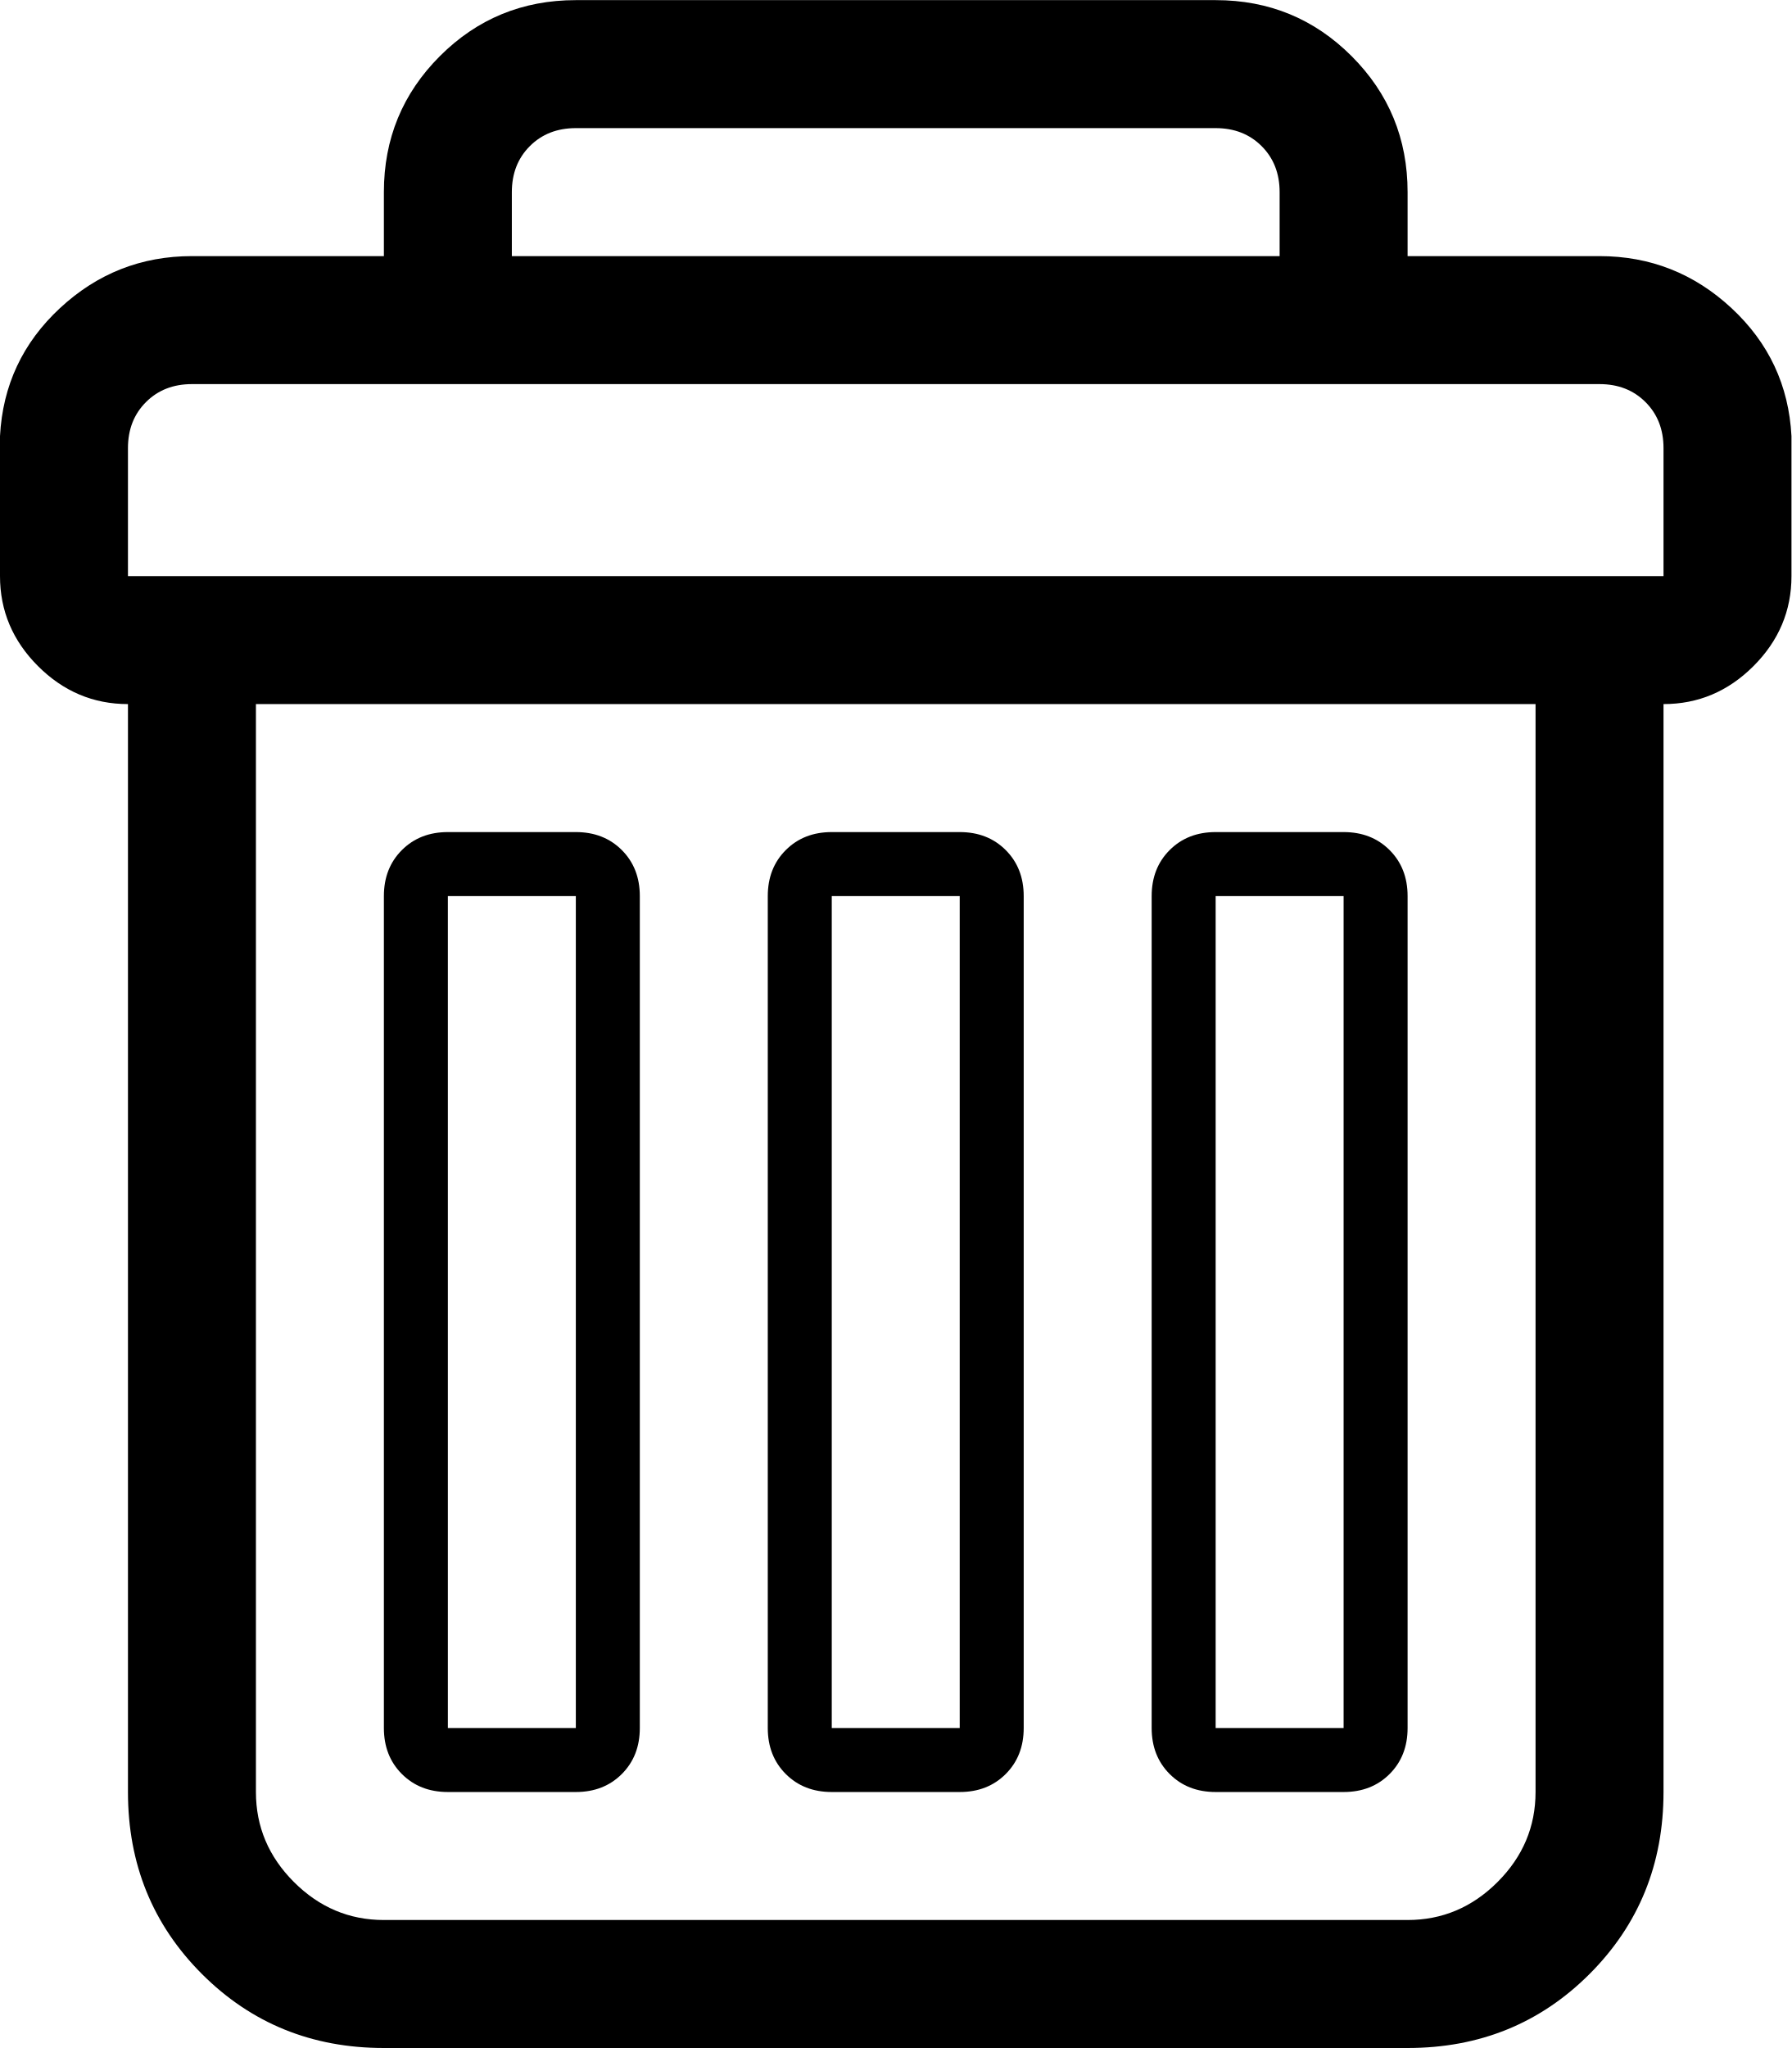
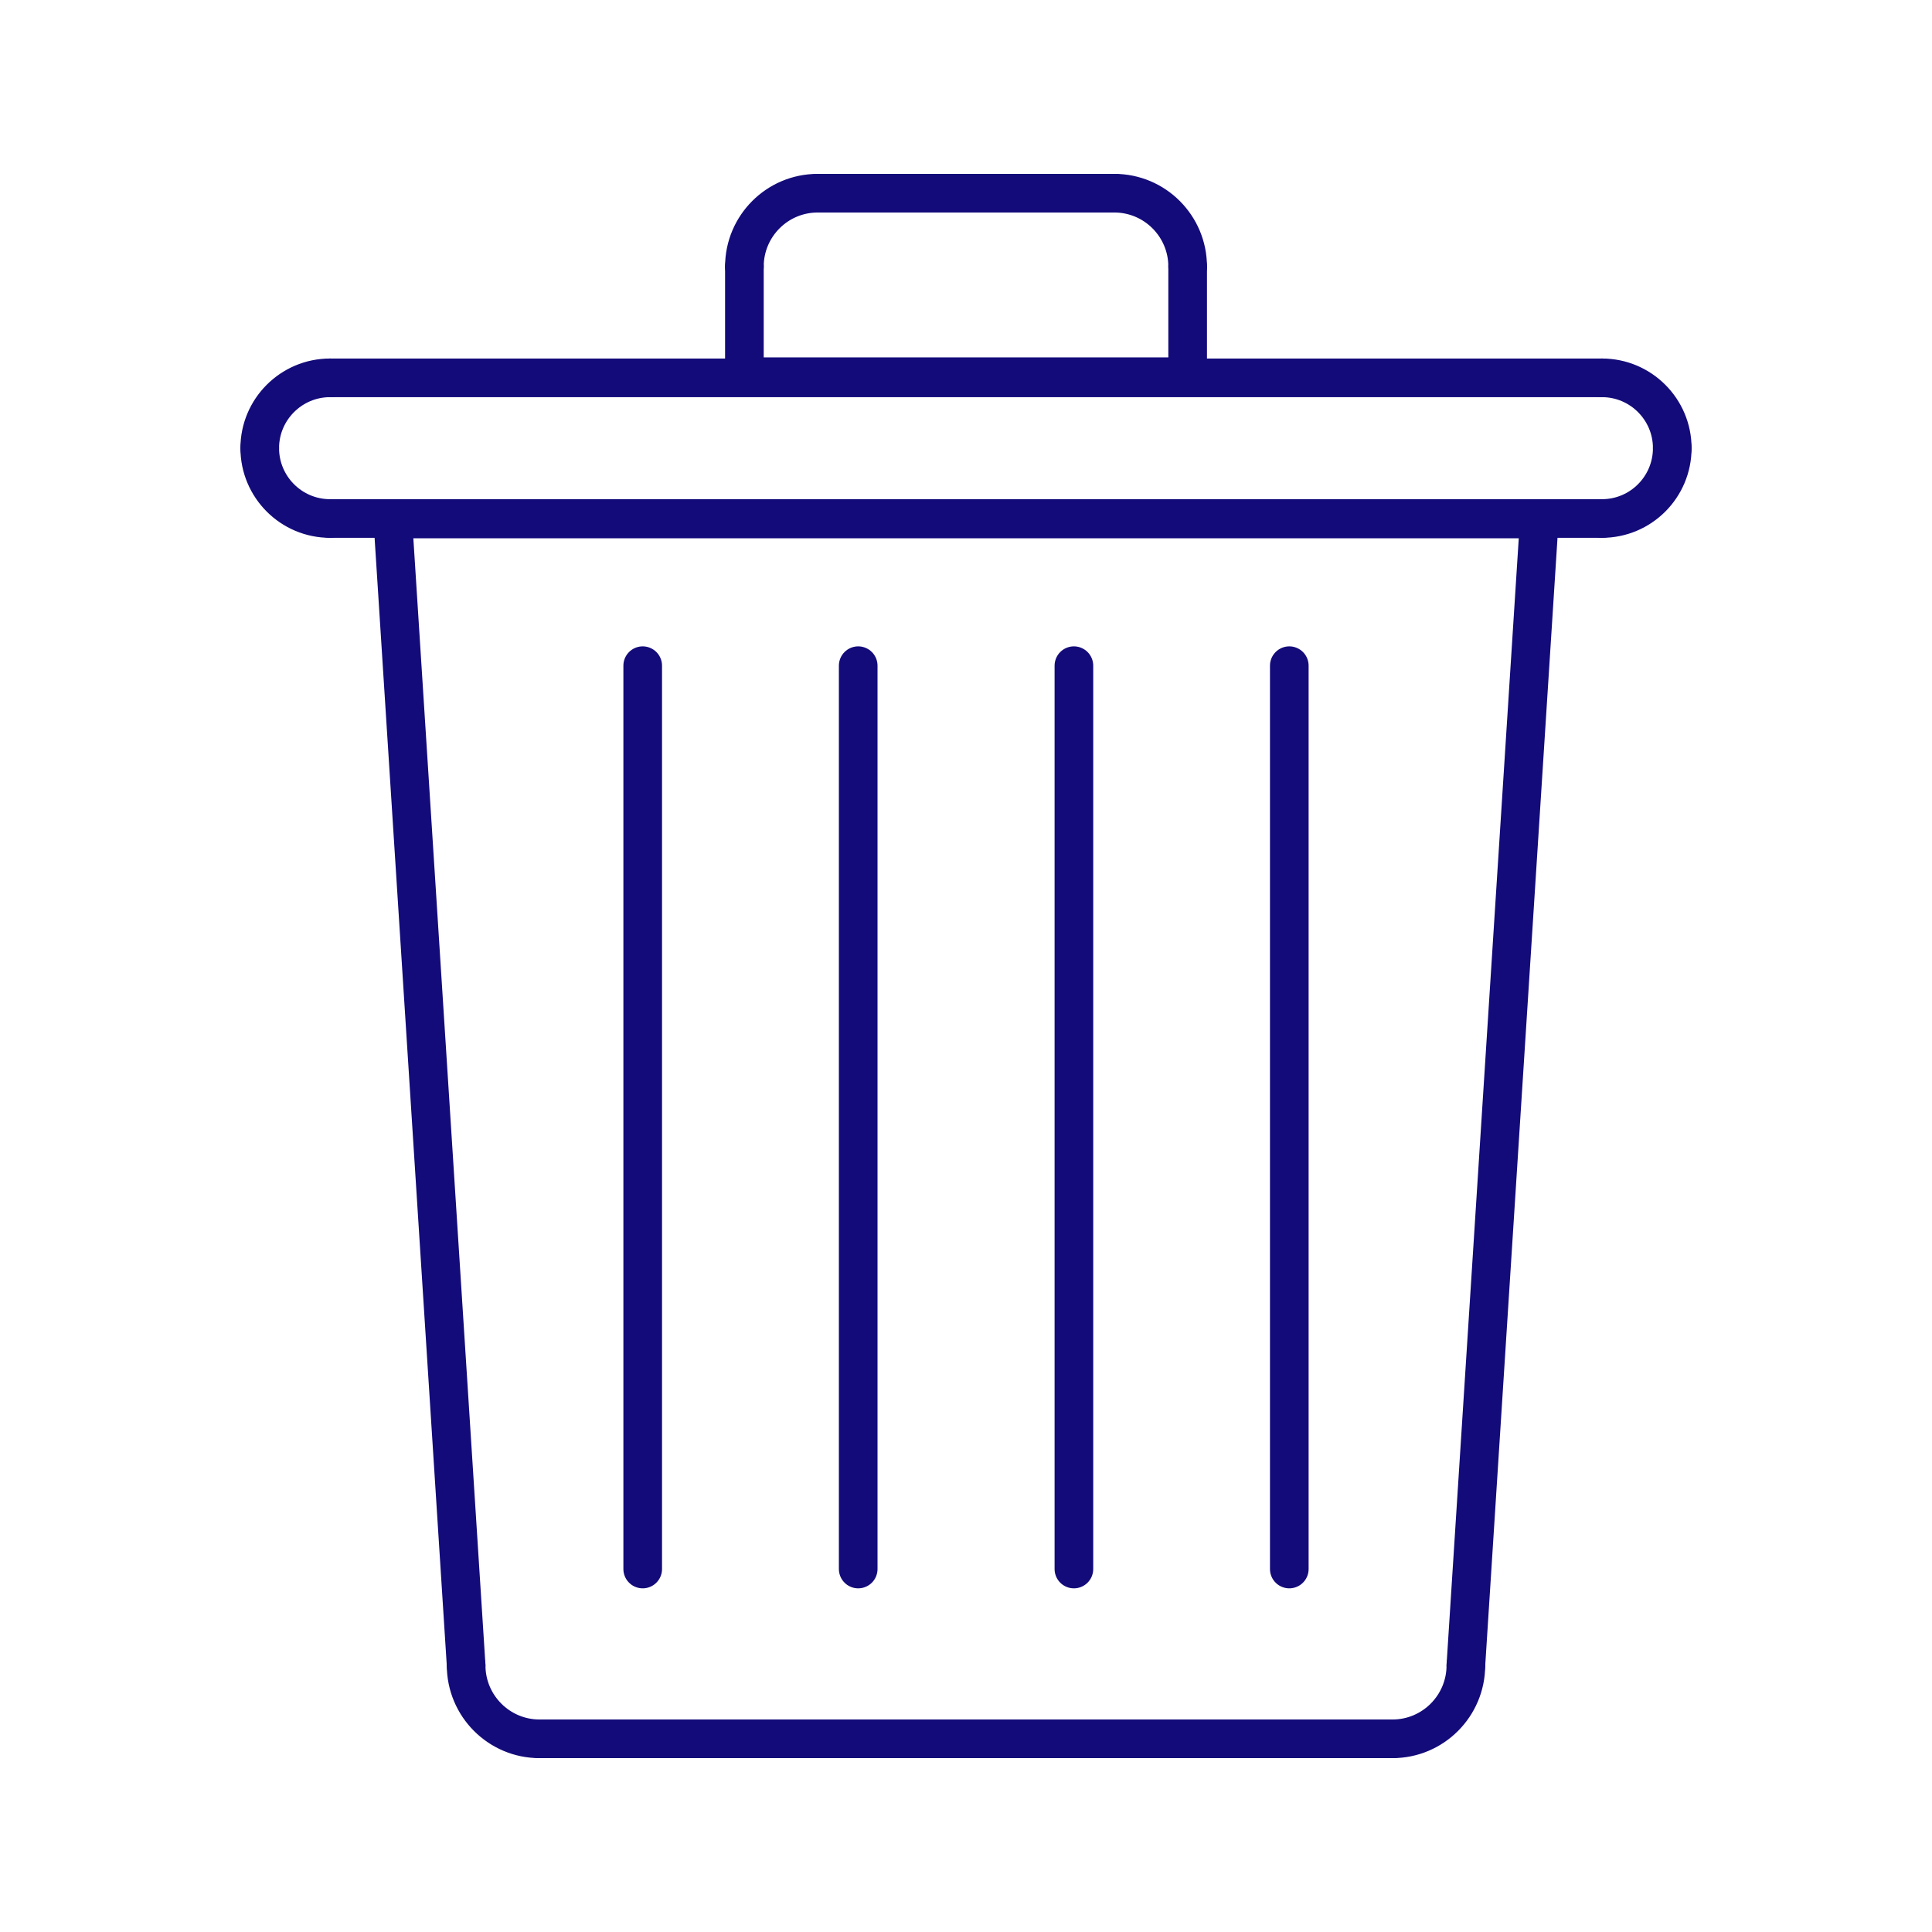
- <svg xmlns="http://www.w3.org/2000/svg" height="1000" width="875">
-   <path d="M0 281.296l0 -68.355q1.953 -37.107 29.295 -62.496t64.449 -25.389l93.744 0l0 -31.248q0 -39.06 27.342 -66.402t66.402 -27.342l312.48 0q39.06 0 66.402 27.342t27.342 66.402l0 31.248l93.744 0q37.107 0 64.449 25.389t29.295 62.496l0 68.355q0 25.389 -18.553 43.943t-43.943 18.553l0 531.216q0 52.731 -36.13 88.862t-88.862 36.13l-499.968 0q-52.731 0 -88.862 -36.13t-36.13 -88.862l0 -531.216q-25.389 0 -43.943 -18.553t-18.553 -43.943zm62.496 0l749.952 0l0 -62.496q0 -13.671 -8.789 -22.46t-22.46 -8.789l-687.456 0q-13.671 0 -22.46 8.789t-8.789 22.46l0 62.496zm62.496 593.712q0 25.389 18.553 43.943t43.943 18.553l499.968 0q25.389 0 43.943 -18.553t18.553 -43.943l0 -531.216l-624.96 0l0 531.216zm62.496 -31.248l0 -406.224q0 -13.671 8.789 -22.46t22.46 -8.789l62.496 0q13.671 0 22.46 8.789t8.789 22.46l0 406.224q0 13.671 -8.789 22.46t-22.46 8.789l-62.496 0q-13.671 0 -22.46 -8.789t-8.789 -22.46zm31.248 0l62.496 0l0 -406.224l-62.496 0l0 406.224zm31.248 -718.704l374.976 0l0 -31.248q0 -13.671 -8.789 -22.46t-22.46 -8.789l-312.48 0q-13.671 0 -22.46 8.789t-8.789 22.46l0 31.248zm124.992 718.704l0 -406.224q0 -13.671 8.789 -22.46t22.46 -8.789l62.496 0q13.671 0 22.46 8.789t8.789 22.46l0 406.224q0 13.671 -8.789 22.46t-22.46 8.789l-62.496 0q-13.671 0 -22.46 -8.789t-8.789 -22.46zm31.248 0l62.496 0l0 -406.224l-62.496 0l0 406.224zm156.24 0l0 -406.224q0 -13.671 8.789 -22.46t22.46 -8.789l62.496 0q13.671 0 22.46 8.789t8.789 22.46l0 406.224q0 13.671 -8.789 22.46t-22.46 8.789l-62.496 0q-13.671 0 -22.46 -8.789t-8.789 -22.46zm31.248 0l62.496 0l0 -406.224l-62.496 0l0 406.224z" />
+ <svg xmlns="http://www.w3.org/2000/svg" enable-background="new 0 0 500 500" height="500px" id="Layer_1" version="1.1" viewBox="0 0 500 500" width="500px" xml:space="preserve">
+   <g>
+     <line fill="none" stroke="#130B7A" stroke-linecap="round" stroke-linejoin="round" stroke-miterlimit="2.613" stroke-width="10" x1="101.642" x2="120.633" y1="134.309" y2="430.972" />
+     <path d="   M120.633,430.972c0,10.5,8.519,19.031,18.992,19.031" fill="none" stroke="#130B7A" stroke-linecap="round" stroke-linejoin="round" stroke-miterlimit="2.613" stroke-width="10" />
+     <line fill="none" stroke="#130B7A" stroke-linecap="round" stroke-linejoin="round" stroke-miterlimit="2.613" stroke-width="10" x1="139.625" x2="360.389" y1="450.003" y2="450.003" />
+     <path d="   M360.389,450.003c10.474,0,18.979-8.531,18.979-19.031" fill="none" stroke="#130B7A" stroke-linecap="round" stroke-linejoin="round" stroke-miterlimit="2.613" stroke-width="10" />
+     <polyline fill="none" points="   379.367,430.972 398.386,134.309 101.642,134.309  " stroke="#130B7A" stroke-linecap="round" stroke-linejoin="round" stroke-miterlimit="2.613" stroke-width="10" />
+     <path d="   M432.779,115.973c0,10.059-8.143,18.215-18.188,18.215" fill="none" stroke="#130B7A" stroke-linecap="round" stroke-linejoin="round" stroke-miterlimit="2.613" stroke-width="10" />
+     <line fill="none" stroke="#130B7A" stroke-linecap="round" stroke-linejoin="round" stroke-miterlimit="2.613" stroke-width="10" x1="414.592" x2="85.409" y1="134.188" y2="134.188" />
+     <path d="   M85.409,134.188c-10.018,0-18.188-8.156-18.188-18.215" fill="none" stroke="#130B7A" stroke-linecap="round" stroke-linejoin="round" stroke-miterlimit="2.613" stroke-width="10" />
+     <path d="   M67.221,115.973c0-10.019,8.17-18.188,18.188-18.188" fill="none" stroke="#130B7A" stroke-linecap="round" stroke-linejoin="round" stroke-miterlimit="2.613" stroke-width="10" />
+     <line fill="none" stroke="#130B7A" stroke-linecap="round" stroke-linejoin="round" stroke-miterlimit="2.613" stroke-width="10" x1="85.409" x2="414.592" y1="97.784" y2="97.784" />
+     <path d="   M414.592,97.784c10.045,0,18.188,8.17,18.188,18.188" fill="none" stroke="#130B7A" stroke-linecap="round" stroke-linejoin="round" stroke-miterlimit="2.613" stroke-width="10" />
+     <line fill="none" stroke="#130B7A" stroke-linecap="round" stroke-linejoin="round" stroke-miterlimit="2.613" stroke-width="10" x1="307.364" x2="307.364" y1="97.49" y2="68.988" />
+     <path d="   M307.364,68.988c0-10.474-8.505-18.991-18.965-18.991" fill="none" stroke="#130B7A" stroke-linecap="round" stroke-linejoin="round" stroke-miterlimit="2.613" stroke-width="10" />
+     <line fill="none" stroke="#130B7A" stroke-linecap="round" stroke-linejoin="round" stroke-miterlimit="2.613" stroke-width="10" x1="288.399" x2="211.628" y1="49.997" y2="49.997" />
+     <path d="   M211.628,49.997c-10.487,0-18.979,8.518-18.979,18.991" fill="none" stroke="#130B7A" stroke-linecap="round" stroke-linejoin="round" stroke-miterlimit="2.613" stroke-width="10" />
+     <polyline fill="none" points="   192.649,68.988 192.649,97.49 307.364,97.49  " stroke="#130B7A" stroke-linecap="round" stroke-linejoin="round" stroke-miterlimit="2.613" stroke-width="10" />
+     <g>
+       <line fill="none" stroke="#130B7A" stroke-linecap="round" stroke-linejoin="round" stroke-miterlimit="2.613" stroke-width="10" x1="166.332" x2="166.332" y1="172.278" y2="406.06" />
+       <line fill="none" stroke="#130B7A" stroke-linecap="round" stroke-linejoin="round" stroke-miterlimit="2.613" stroke-width="10" x1="222.102" x2="222.102" y1="172.278" y2="406.06" />
+       <line fill="none" stroke="#130B7A" stroke-linecap="round" stroke-linejoin="round" stroke-miterlimit="2.613" stroke-width="10" x1="277.926" x2="277.926" y1="172.278" y2="406.06" />
+       <line fill="none" stroke="#130B7A" stroke-linecap="round" stroke-linejoin="round" stroke-miterlimit="2.613" stroke-width="10" x1="333.669" x2="333.669" y1="172.278" y2="406.06" />
+     </g>
+   </g>
</svg>
